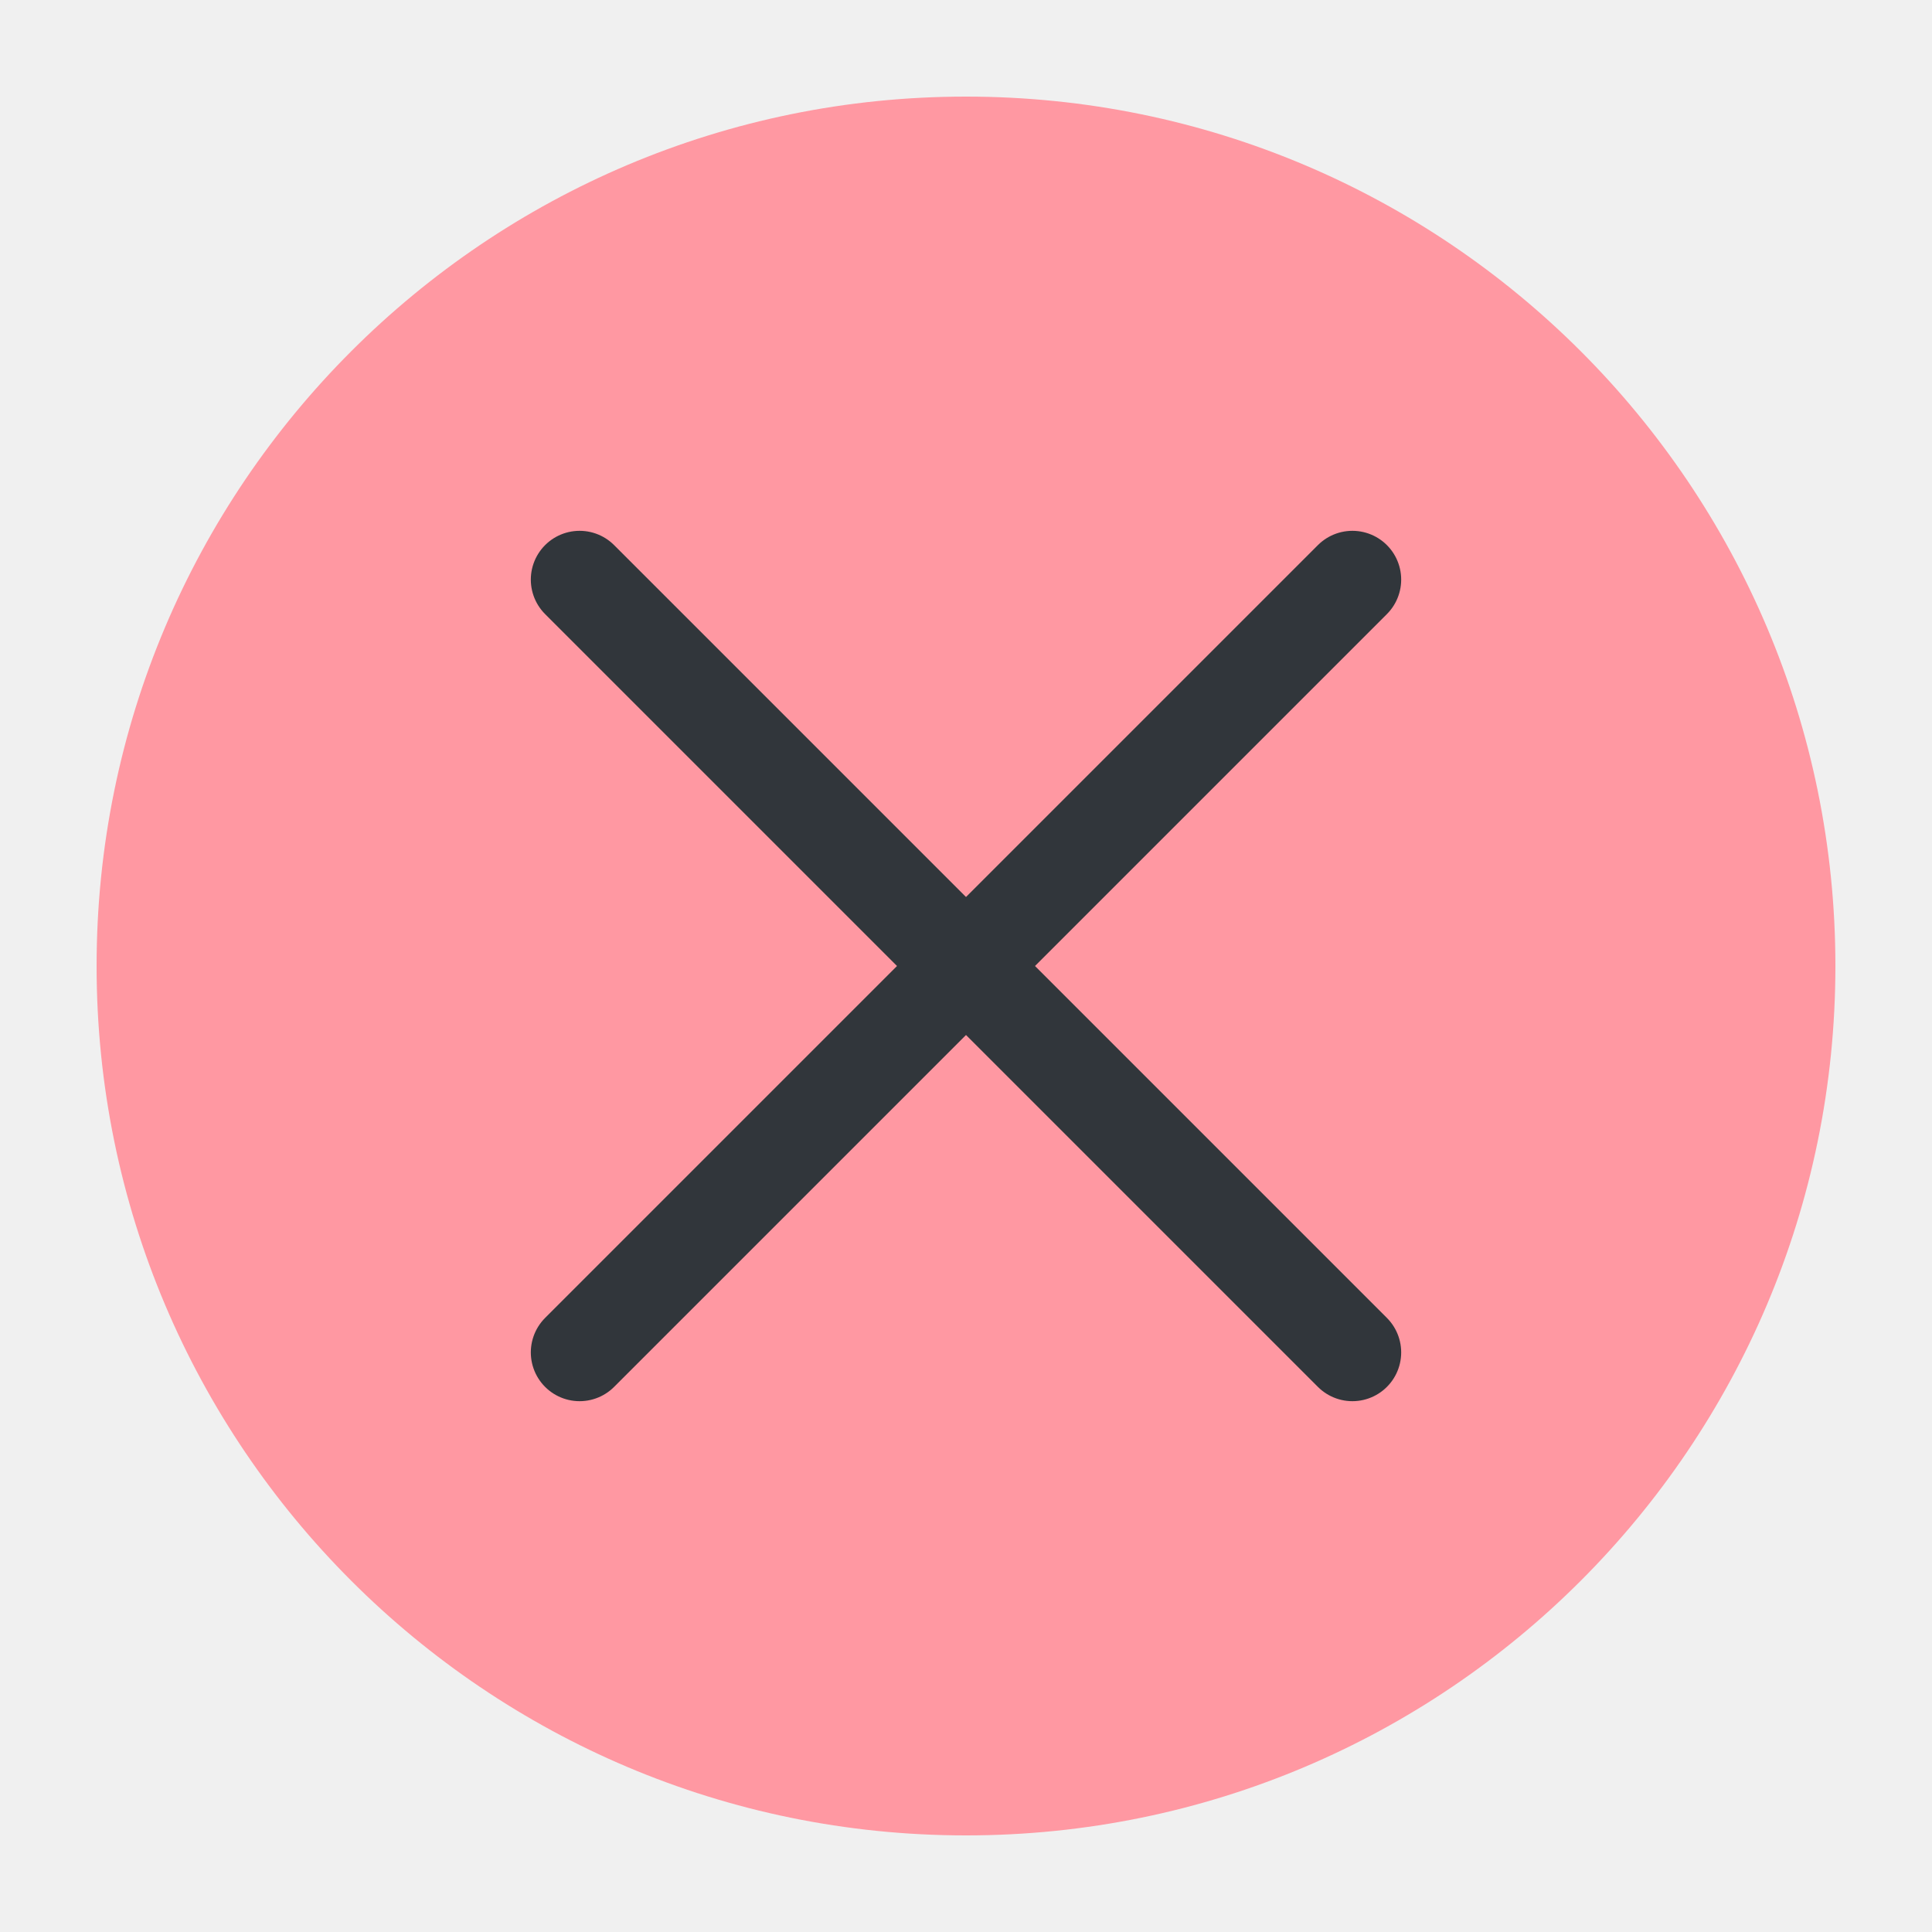
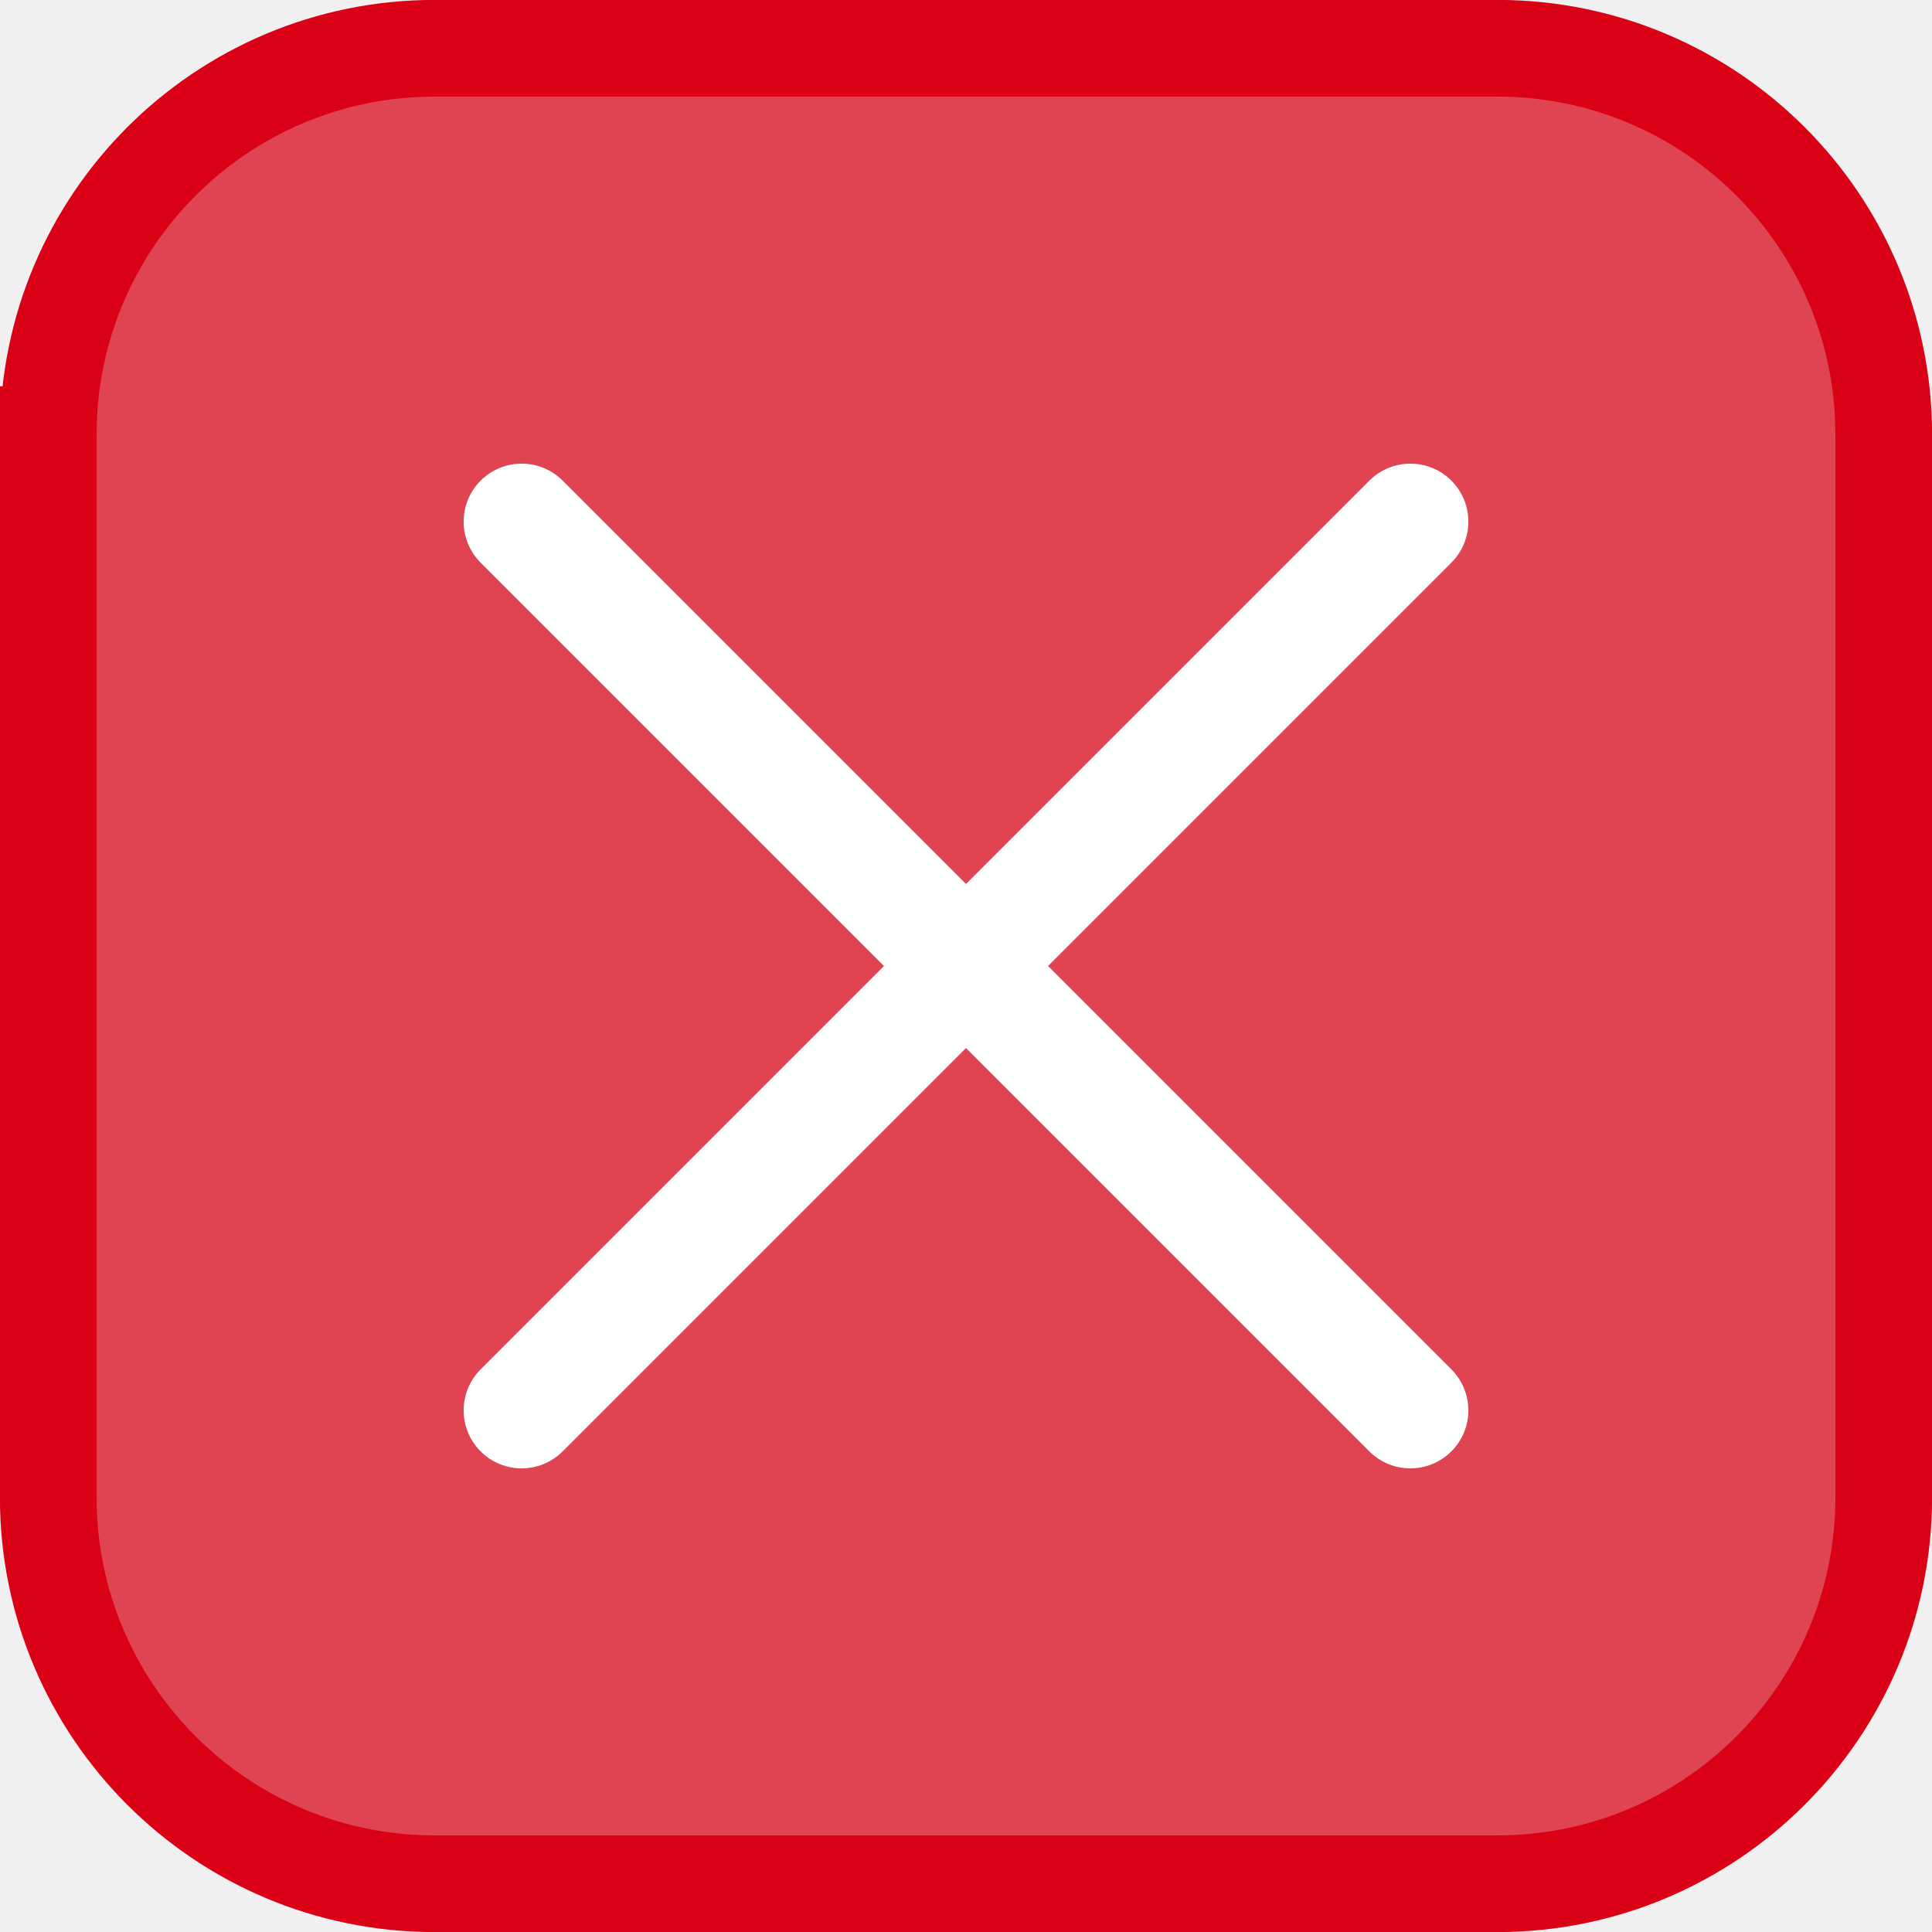
<svg xmlns="http://www.w3.org/2000/svg" viewBox="0 0 50 50" version="1.2" baseProfile="tiny">
  <defs>
</defs>
  <g fill="none" stroke="black" stroke-width="1" fill-rule="evenodd" stroke-linecap="square" stroke-linejoin="bevel">
-     <g fill="#ff98a2" fill-opacity="1" stroke="none" transform="matrix(2.5,0,0,2.5,2.5,2.5)" font-family="Noto Sans" font-size="10" font-weight="400" font-style="normal">
-       <circle cx="9" cy="9" r="9" />
+     <g fill="none" stroke="#000000" stroke-opacity="1" stroke-width="1" stroke-linecap="square" stroke-linejoin="bevel" transform="matrix(1,0,0,1,0,0)" font-family="Noto Sans" font-size="10" font-weight="400" font-style="normal">
+ </g>
+     <g fill="#da0016" fill-opacity="0.72" stroke="#da0016" stroke-opacity="1" stroke-width="2.502" stroke-linecap="square" stroke-linejoin="bevel" transform="matrix(1,0,0,1,2.5,2.5)" font-family="Noto Sans" font-size="10" font-weight="400" font-style="normal">
+       <path vector-effect="none" fill-rule="evenodd" d="M-1.251,8.749 C-1.251,3.226 3.226,-1.251 8.749,-1.251 L36.251,-1.251 C41.774,-1.251 46.251,3.226 46.251,8.749 L46.251,36.251 C46.251,41.774 41.774,46.251 36.251,46.251 L8.749,46.251 C3.226,46.251 -1.251,41.774 -1.251,36.251 L-1.251,8.749" />
    </g>
-     <g fill="none" stroke="#31363b" stroke-opacity="1" stroke-width="1.01" stroke-linecap="round" stroke-linejoin="miter" stroke-miterlimit="2" transform="matrix(2.5,0,0,2.5,2.5,2.5)" font-family="Noto Sans" font-size="10" font-weight="400" font-style="normal">
-       <polyline fill="none" vector-effect="none" points="5,5 13,13 " />
-       <polyline fill="none" vector-effect="none" points="13,5 5,13 " />
+     <g fill="none" stroke="#000000" stroke-opacity="1" stroke-width="1" stroke-linecap="square" stroke-linejoin="bevel" transform="matrix(1,0,0,1,0,0)" font-family="Noto Sans" font-size="10" font-weight="400" font-style="normal">
+ </g>
+     <g fill="none" stroke="#ffffff" stroke-opacity="1" stroke-width="1.001" stroke-linecap="square" stroke-linejoin="bevel" transform="matrix(2.5,0,0,2.5,2.5,2.5)" font-family="Noto Sans" font-size="10" font-weight="400" font-style="normal">
+ </g>
+     <g fill="none" stroke="#ffffff" stroke-opacity="1" stroke-width="1.001" stroke-linecap="round" stroke-linejoin="miter" stroke-miterlimit="2" transform="matrix(2.5,0,0,2.5,2.5,2.5)" font-family="Noto Sans" font-size="10" font-weight="400" font-style="normal">
+ </g>
+     <g fill="none" stroke="#ffffff" stroke-opacity="1" stroke-width="1.001" stroke-linecap="round" stroke-linejoin="miter" stroke-miterlimit="2" transform="matrix(2.5,0,0,2.5,2.5,2.5)" font-family="Noto Sans" font-size="10" font-weight="400" font-style="normal">
+ </g>
+     <g fill="none" stroke="#ffffff" stroke-opacity="1" stroke-width="1.201" stroke-linecap="round" stroke-linejoin="miter" stroke-miterlimit="2" transform="matrix(2.5,0,0,2.5,2.5,2.5)" font-family="Noto Sans" font-size="10" font-weight="400" font-style="normal">
+       <polyline fill="none" vector-effect="none" points="4.4,4.4 13.6,13.6 " />
+       <polyline fill="none" vector-effect="none" points="13.6,4.4 4.4,13.6 " />
    </g>
+     <g fill="none" stroke="#ffffff" stroke-opacity="1" stroke-width="1.001" stroke-linecap="square" stroke-linejoin="bevel" transform="matrix(2.5,0,0,2.5,2.5,2.5)" font-family="Noto Sans" font-size="10" font-weight="400" font-style="normal">
+ </g>
    <g fill="none" stroke="#000000" stroke-opacity="1" stroke-width="1" stroke-linecap="square" stroke-linejoin="bevel" transform="matrix(1,0,0,1,0,0)" font-family="Noto Sans" font-size="10" font-weight="400" font-style="normal">
</g>
  </g>
</svg>
